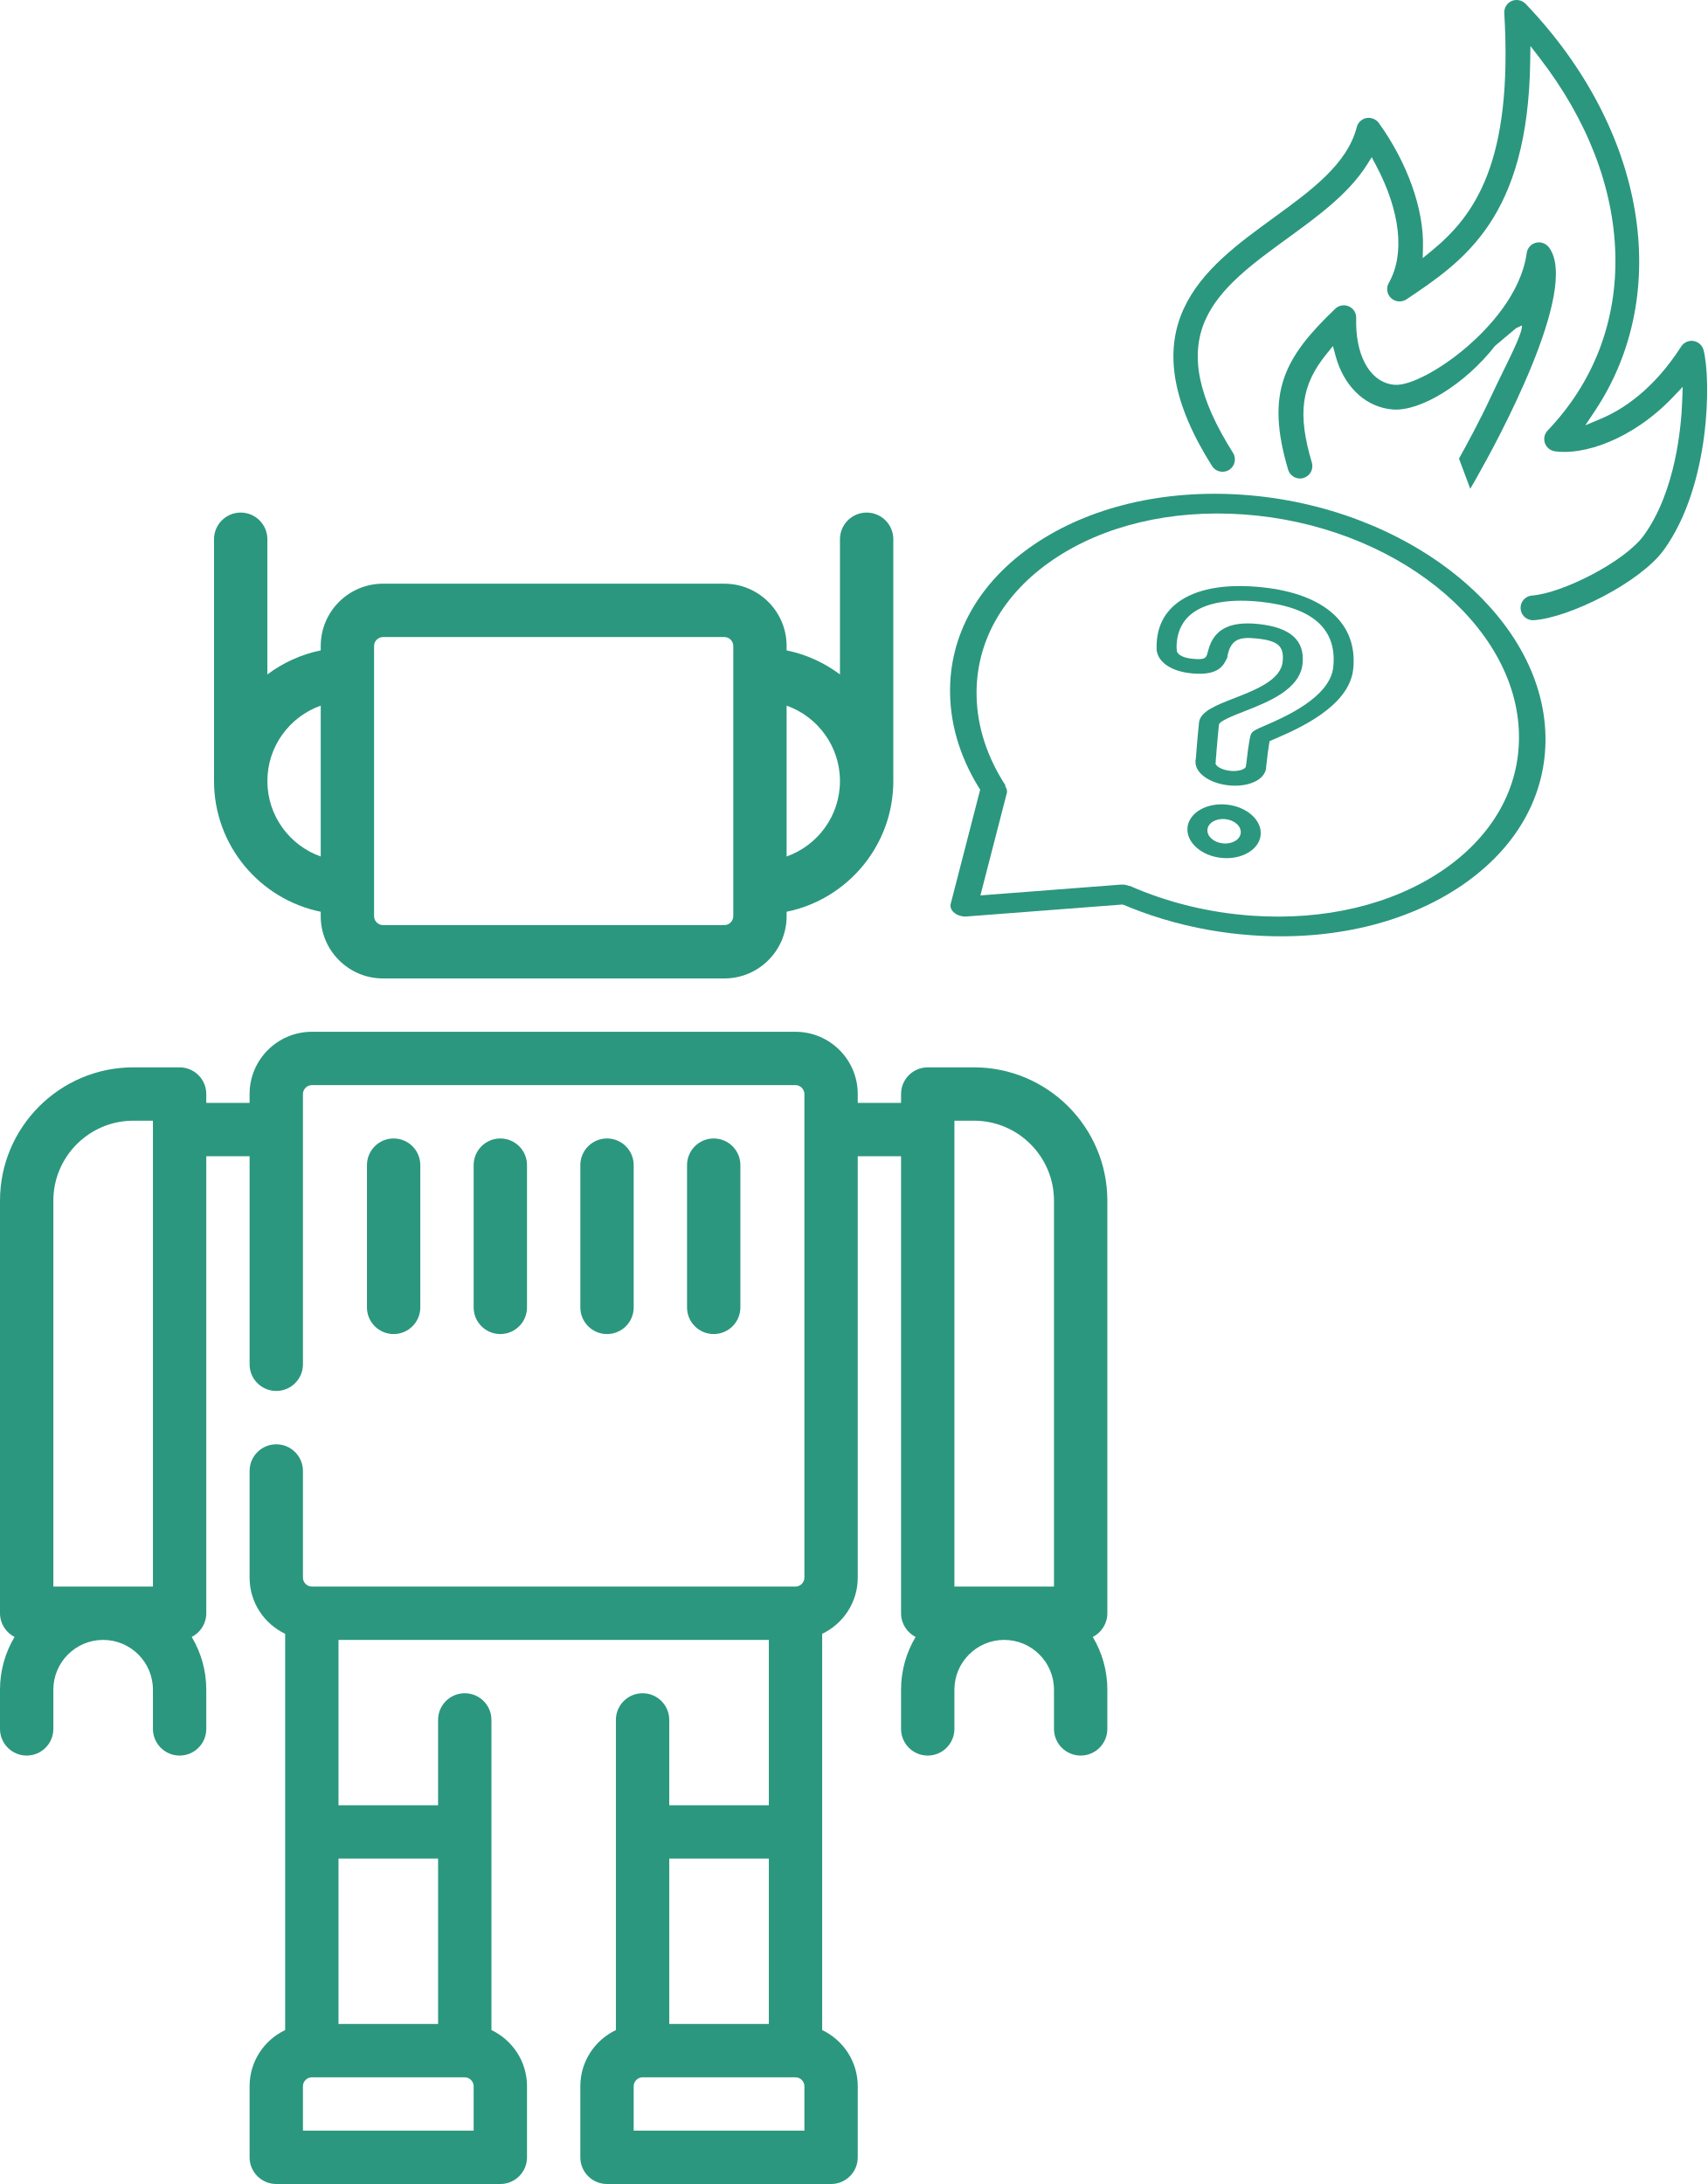
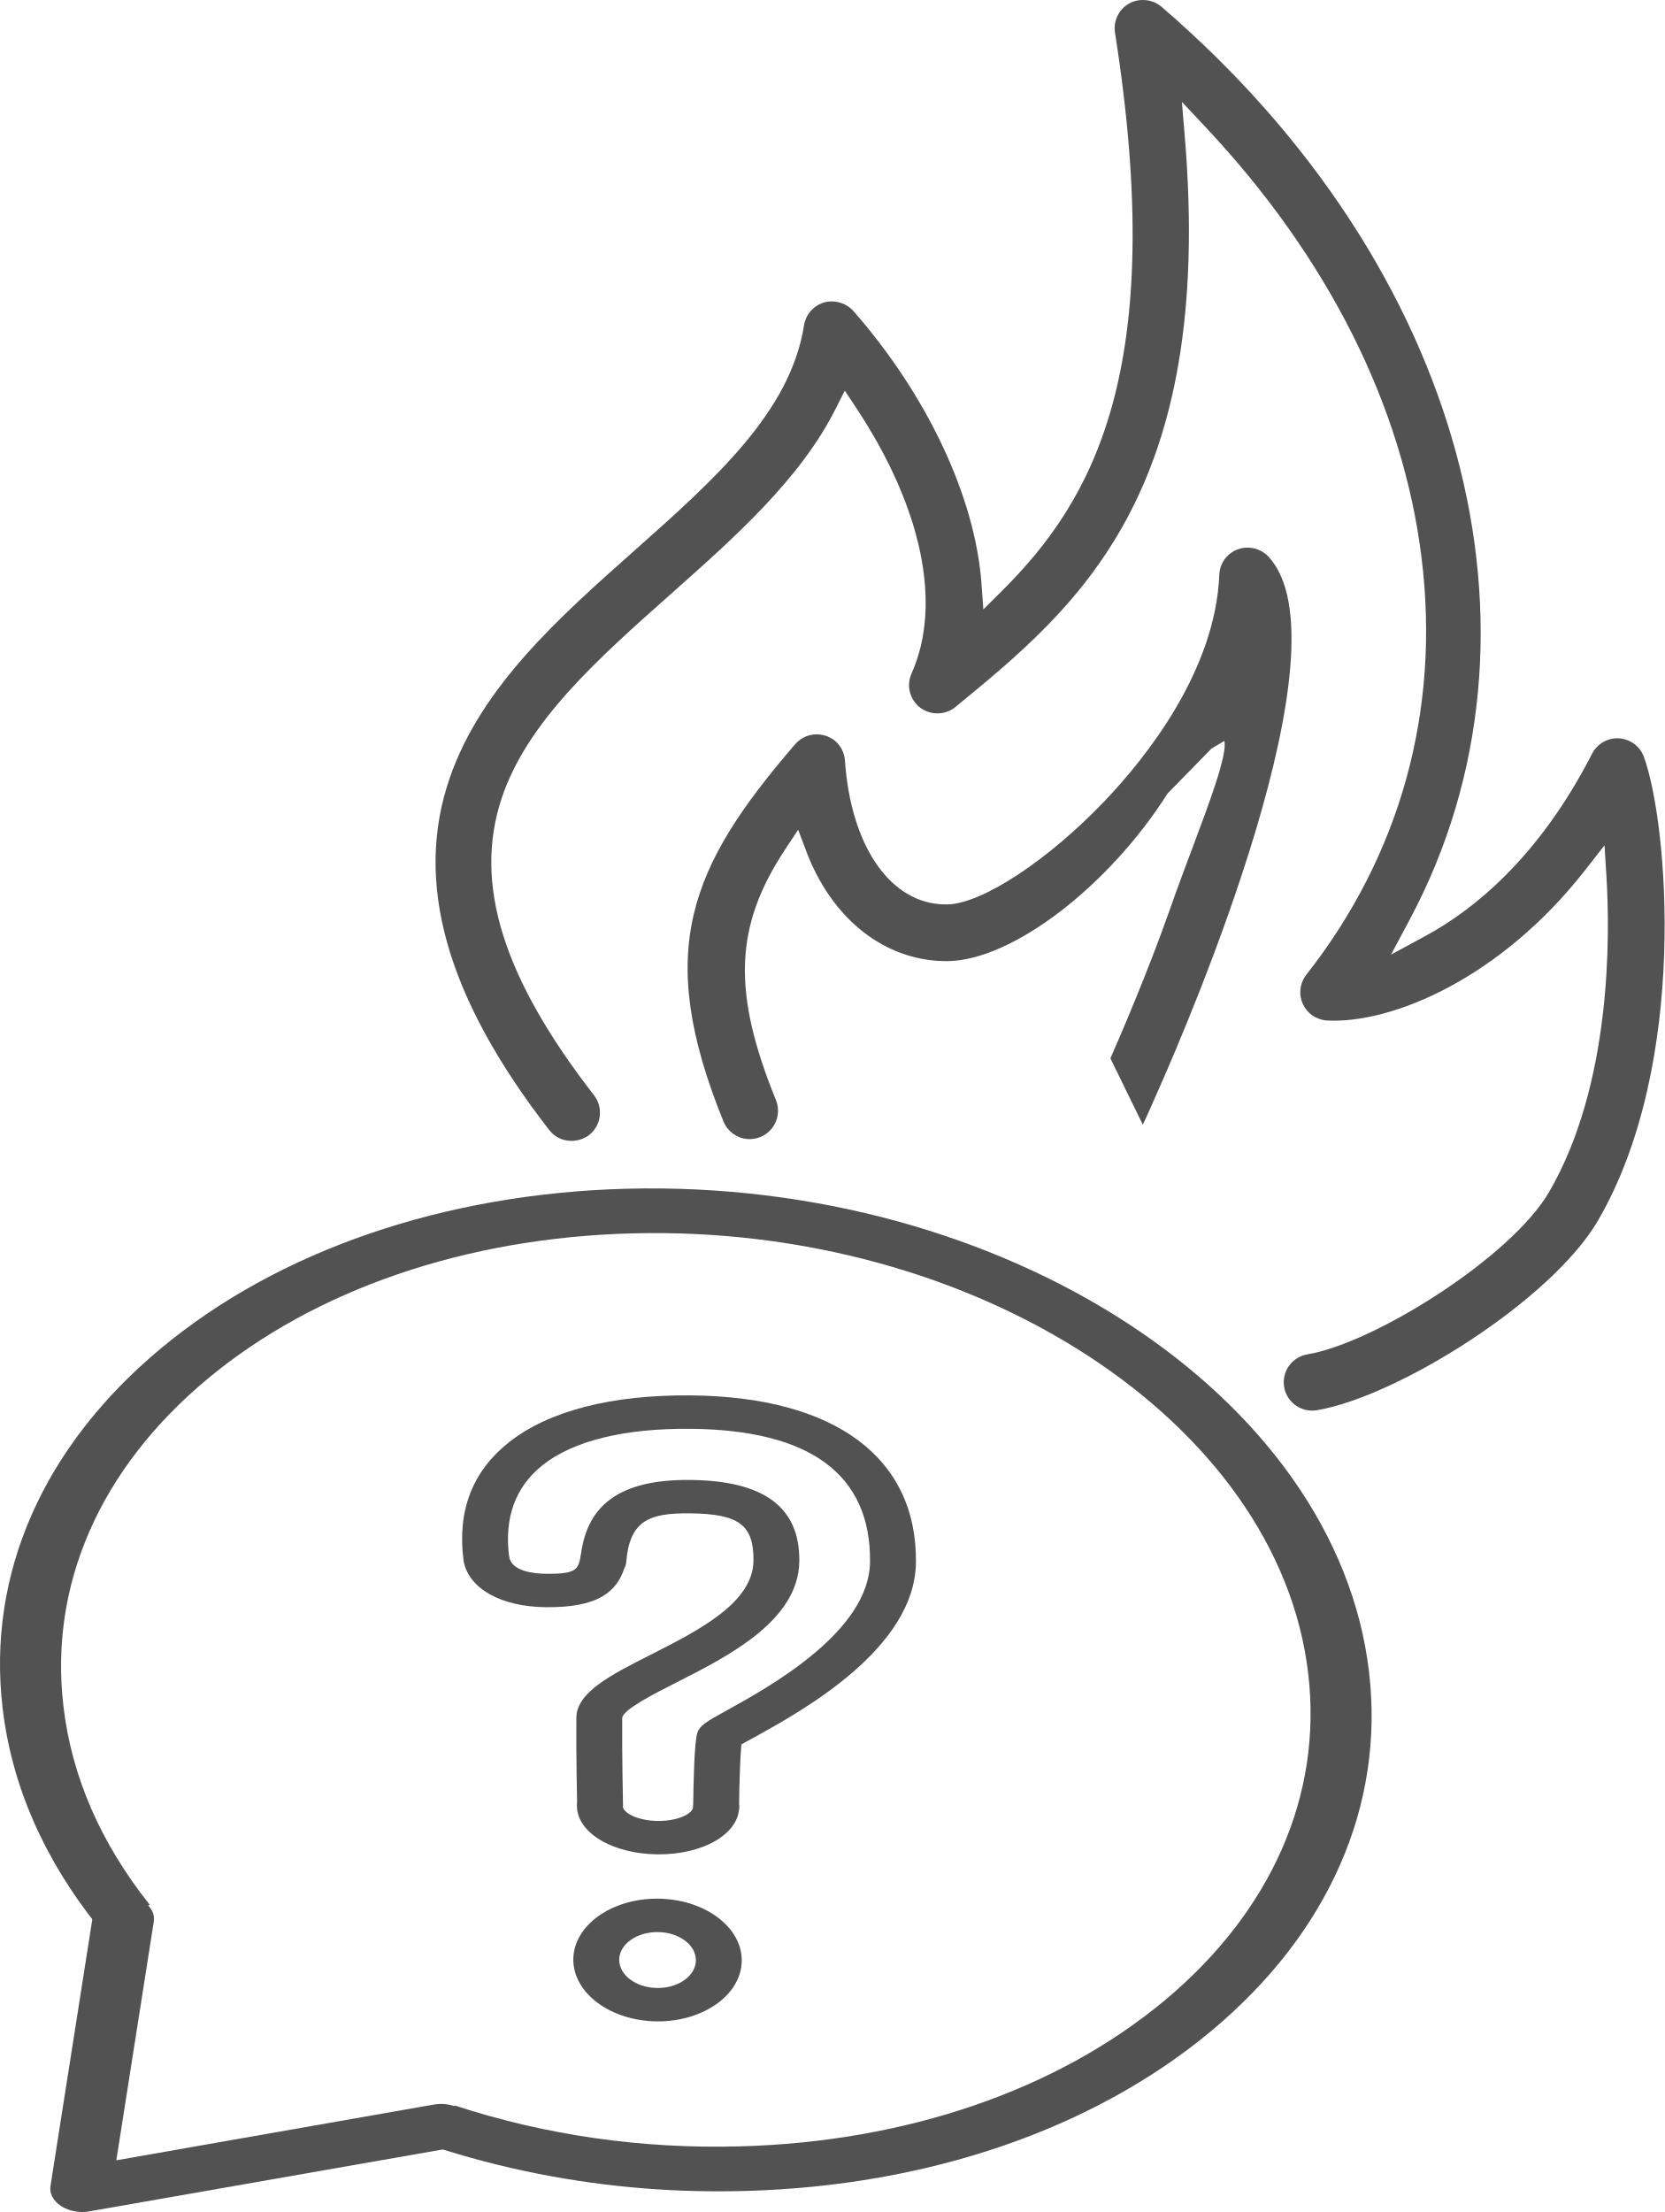
- <svg xmlns="http://www.w3.org/2000/svg" version="1.1" id="Capa_1" x="0px" y="0px" width="510.655px" height="653.334px" viewBox="0 2.334 510.655 653.334" enable-background="new 0 2.334 510.655 653.334" xml:space="preserve">
+ <svg xmlns="http://www.w3.org/2000/svg" version="1.1" id="Capa_1" x="0px" y="0px" width="367.197px" height="487.878px" viewBox="75.471 82.052 367.197 487.878" enable-background="new 75.471 82.052 367.197 487.878" xml:space="preserve">
  <g>
-     <path fill="#2B977E" d="M509.583,107.068c-0.363-1.39-1.509-2.456-2.928-2.716l-0.074-0.012c-1.449-0.232-2.901,0.42-3.7,1.662   c-8.324,12.989-17.601,18.896-23.92,21.563l-4.755,2.009l2.86-4.297C500.601,89.933,492.27,40.979,456.333,3.46   c-0.523-0.543-1.237-0.921-2.011-1.063c-0.739-0.135-1.479-0.054-2.138,0.234c-1.417,0.62-2.306,2.071-2.214,3.612   c2.652,44.708-8.904,60.626-21.784,71.17l-2.616,2.14l0.081-3.378c0.274-11.313-4.666-25.168-13.216-37.063   c-0.809-1.118-2.318-1.725-3.695-1.471c-1.397,0.264-2.535,1.33-2.894,2.716c-2.854,11.097-13.585,18.909-24.945,27.178   c-10.581,7.701-21.523,15.664-26.804,27.125c-6.041,13.111-3.272,28.513,8.465,47.092c0.331,0.516,0.764,0.93,1.293,1.232   c1.15,0.655,2.693,0.62,3.818-0.087c1.72-1.088,2.235-3.378,1.146-5.108c-10.389-16.441-13.01-29.083-8.25-39.784   c4.294-9.645,14.194-16.85,24.68-24.482c8.923-6.49,18.147-13.203,23.641-21.898l1.428-2.26l1.255,2.362   c7.333,13.815,8.736,26.665,3.848,35.255c-0.852,1.497-0.563,3.365,0.704,4.549c0.511,0.47,1.148,0.785,1.85,0.913   c0.958,0.176,1.925-0.021,2.723-0.555c17.072-11.426,36.422-24.377,37.03-71.349l0.059-4.45l2.719,3.521   c14.307,18.513,22.149,38.809,22.681,58.691c0.541,20.121-6.462,38.385-20.244,52.818c-0.956,1.001-1.273,2.44-0.823,3.761   c0.433,1.259,1.521,2.19,2.847,2.435l0.104,0.017c8.414,1.258,23.098-3.307,35.45-16.304l2.818-2.963l-0.143,4.087   c-0.27,7.705-1.926,27.053-11.438,40.275c-5.74,7.977-24.558,17.42-33.475,18.053c-0.988,0.069-1.887,0.518-2.537,1.265   c-0.647,0.746-0.966,1.699-0.894,2.688c0.12,1.681,1.366,3.069,3.031,3.375c0.304,0.056,0.616,0.073,0.93,0.052   c10.696-0.755,31.909-11.331,38.946-21.11C511.633,147.473,511.843,115.84,509.583,107.068z" />
-     <path fill="#2B977E" d="M463.28,76.27c-0.551-0.707-1.35-1.192-2.25-1.364c-0.544-0.105-1.107-0.087-1.631,0.051   c-1.443,0.381-2.512,1.585-2.717,3.068c-1.72,12.404-11.765,22.755-17.599,27.822c-8.176,7.098-17.406,11.975-21.949,11.597   c-0.259-0.021-0.533-0.054-0.792-0.096c-0.098-0.016-0.195-0.033-0.29-0.051c-6.61-1.27-10.687-9.051-10.384-19.826   c0.039-1.537-0.799-2.873-2.188-3.482c-0.258-0.114-0.526-0.198-0.802-0.25c-1.185-0.229-2.406,0.127-3.268,0.952   c-15.297,14.625-20.959,25.045-14.095,48.135c0.395,1.331,1.486,2.319,2.849,2.582l0.108,0.019   c0.549,0.089,1.104,0.052,1.645-0.108c1.954-0.58,3.073-2.645,2.494-4.601c-4.354-14.638-3.202-23.145,4.392-32.507l1.909-2.354   l0.794,2.923c2.359,8.699,8.247,14.671,15.722,15.884c0.436,0.071,0.871,0.125,1.297,0.16c8.363,0.694,21.824-7.657,30.675-19.021   l6.271-5.274l1.771-0.839c0.249,1.776-2.723,7.836-5.374,13.246c-1.22,2.486-2.603,5.307-3.98,8.269   c-3.363,7.222-7.482,14.759-9.468,18.311l3.372,9.027c0.327-0.539,0.691-1.164,1.109-1.906c0.368-0.657,0.757-1.351,1.174-2.083   C447.298,135.334,472.866,88.726,463.28,76.27z" />
-   </g>
-   <g>
-     <path fill="#2B977E" d="M125.724,393.434v-42.553c0-4.406-3.572-7.979-7.979-7.979c-4.406,0-7.979,3.573-7.979,7.979v42.553   c0,4.406,3.572,7.979,7.979,7.979C122.151,401.412,125.724,397.84,125.724,393.434z" />
-     <path fill="#2B977E" d="M157.639,393.434v-42.553c0-4.406-3.573-7.979-7.979-7.979s-7.979,3.573-7.979,7.979v42.553   c0,4.406,3.572,7.979,7.979,7.979S157.639,397.84,157.639,393.434z" />
-     <path fill="#2B977E" d="M189.553,393.434v-42.553c0-4.406-3.57-7.979-7.979-7.979c-4.407,0-7.979,3.573-7.979,7.979v42.553   c0,4.406,3.571,7.979,7.979,7.979C185.982,401.412,189.553,397.84,189.553,393.434z" />
-     <path fill="#2B977E" d="M221.469,393.434v-42.553c0-4.406-3.572-7.979-7.979-7.979c-4.408,0-7.979,3.573-7.979,7.979v42.553   c0,4.406,3.571,7.979,7.979,7.979C217.896,401.412,221.469,397.84,221.469,393.434z" />
-     <path fill="#2B977E" d="M95.937,275.078v1.335c0,10.265,8.352,18.617,18.616,18.617h102.129c10.264,0,18.616-8.352,18.616-18.617   v-1.335c18.188-3.707,31.916-19.825,31.916-39.09v-72.341c0-4.406-3.572-7.979-7.979-7.979c-4.408,0-7.979,3.572-7.979,7.979   v40.447c-4.643-3.492-10.066-5.997-15.959-7.198v-1.334c0-10.265-8.352-18.617-18.616-18.617H114.553   c-10.265,0-18.616,8.353-18.616,18.617v1.335c-5.893,1.201-11.316,3.706-15.958,7.198v-40.448c0-4.406-3.572-7.979-7.979-7.979   s-7.979,3.572-7.979,7.979v72.341C64.021,255.253,77.749,271.371,95.937,275.078L95.937,275.078z M251.256,235.987   c0,10.401-6.672,19.27-15.959,22.563v-45.127C244.584,216.717,251.256,225.586,251.256,235.987z M111.894,195.562   c0-1.441,1.218-2.66,2.659-2.66h102.129c1.441,0,2.659,1.218,2.659,2.66v80.851c0,1.441-1.218,2.66-2.659,2.66H114.553   c-1.441,0-2.659-1.218-2.659-2.66V195.562z M95.937,213.423v45.127c-9.286-3.293-15.958-12.162-15.958-22.563   C79.979,225.585,86.65,216.717,95.937,213.423z" />
-     <path fill="#2B977E" d="M331.235,484.924V361.519c0-21.998-17.896-39.893-39.895-39.893h-13.83c-4.406,0-7.979,3.572-7.979,7.978   v2.66h-12.957v-2.66c0-10.264-8.352-18.616-18.617-18.616H93.276c-10.265,0-18.617,8.352-18.617,18.616v2.66H61.702v-2.66   c0-4.406-3.572-7.978-7.979-7.978h-13.83C17.896,321.625,0,339.521,0,361.519v123.405c0,3.098,1.771,5.777,4.35,7.1   C1.591,496.642,0,502.035,0,507.795v11.729c0,4.406,3.572,7.979,7.979,7.979s7.979-3.572,7.979-7.979v-11.729   c0-8.212,6.682-14.893,14.894-14.893c8.213,0,14.894,6.681,14.894,14.893v11.729c0,4.406,3.573,7.979,7.979,7.979   s7.979-3.572,7.979-7.979v-11.729c0-5.76-1.591-11.153-4.351-15.771c2.581-1.321,4.351-4.001,4.351-7.1V348.222h12.957v62.233   c0,4.406,3.572,7.979,7.979,7.979c4.406,0,7.979-3.572,7.979-7.979v-80.852c0-1.441,1.218-2.659,2.659-2.659h144.681   c1.441,0,2.66,1.218,2.66,2.659v144.682c0,1.441-1.219,2.659-2.66,2.659H93.276c-1.441,0-2.659-1.218-2.659-2.659V442.37   c0-4.406-3.572-7.979-7.979-7.979c-4.407,0-7.979,3.572-7.979,7.979v31.915c0,7.407,4.36,13.8,10.639,16.795v118.537   c-6.278,2.995-10.639,9.387-10.639,16.794v21.277c0,4.406,3.572,7.979,7.979,7.979h67.021c4.406,0,7.979-3.572,7.979-7.979v-21.277   c0-7.407-4.36-13.8-10.639-16.794v-92.779c0-4.406-3.572-7.979-7.979-7.979s-7.979,3.572-7.979,7.979v25.532h-29.788v-49.468   h128.724v49.468h-29.788v-25.532c0-4.406-3.57-7.979-7.979-7.979c-4.407,0-7.979,3.572-7.979,7.979v92.78   c-6.279,2.995-10.639,9.387-10.639,16.794v21.277c0,4.406,3.571,7.979,7.979,7.979h67.022c4.406,0,7.979-3.572,7.979-7.979v-21.277   c0-7.407-4.359-13.8-10.639-16.794V491.08c6.279-2.996,10.639-9.388,10.639-16.795V348.222h12.957v136.702   c0,3.098,1.77,5.778,4.35,7.1c-2.76,4.619-4.35,10.013-4.35,15.771v11.729c0,4.406,3.572,7.979,7.979,7.979   c4.408,0,7.979-3.572,7.979-7.979v-11.729c0-8.212,6.682-14.893,14.895-14.893s14.893,6.681,14.893,14.893v11.729   c0,4.406,3.572,7.979,7.98,7.979c4.406,0,7.979-3.572,7.979-7.979v-11.729c0-5.759-1.592-11.152-4.352-15.771   C329.465,490.702,331.235,488.022,331.235,484.924L331.235,484.924z M15.957,361.519c0-13.198,10.737-23.936,23.937-23.936h5.851   v139.361H15.957V361.519z M141.681,639.711H90.617v-13.298c0-1.442,1.218-2.66,2.659-2.66h45.745c1.441,0,2.659,1.218,2.659,2.66   V639.711z M131.043,558.327v49.469h-29.788v-49.469H131.043z M229.979,558.327v49.469h-29.788v-49.469H229.979z M240.618,639.711   h-51.065v-13.298c0-1.442,1.219-2.66,2.66-2.66h45.745c1.441,0,2.66,1.218,2.66,2.66V639.711z M285.489,337.583h5.852   c13.197,0,23.936,10.737,23.936,23.936v115.426h-29.787V337.583z" />
-   </g>
-   <g>
-     <g id="Question_Bubble">
-       <g>
-         <path fill="#2B977E" d="M287.77,276.428c-0.84-0.148-1.637-0.49-2.263-0.988c-0.955-0.762-1.375-1.785-1.127-2.728l8.985-34.82     c0.402-1.559,2.471-2.43,4.625-1.958c2.155,0.473,3.571,2.113,3.169,3.674l-7.893,30.587l42.035-3.236     c2.149-0.151,4.251,1.022,4.709,2.634c0.457,1.618-0.907,3.064-3.045,3.231l-47.858,3.669     C288.66,276.533,288.208,276.506,287.77,276.428z" />
-         <path fill="#2B977E" d="M361.667,280.539c-9.414-1.663-18.503-4.41-27.148-8.2l3.444-4.989c11.431,5.011,23.709,8.01,36.507,8.91     c21.683,1.524,41.924-3.29,57.016-13.544c15.082-10.256,23.208-24.732,22.874-40.77c-0.672-33.083-37.612-62.574-82.348-65.723     c-21.665-1.531-41.913,3.279-57.002,13.542c-15.092,10.26-23.22,24.735-22.884,40.759c0.179,9.223,3.117,18.268,8.719,26.889     l-7.074,2.073c-6.156-9.468-9.374-19.397-9.576-29.52c-0.361-17.589,8.556-33.481,25.125-44.744     c16.568-11.266,38.791-16.546,62.572-14.871c49.129,3.498,89.661,35.834,90.397,72.148c0.367,17.599-8.543,33.495-25.105,44.758     c-16.564,11.258-38.795,16.537-62.581,14.865C370.222,281.817,365.913,281.29,361.667,280.539z" />
-       </g>
-       <g>
+     <g>
+       <path fill="#525252" d="M438.098,248.993c-0.837-2.277-2.938-3.882-5.364-4.087l-0.127-0.008c-2.474-0.154-4.81,1.18-5.95,3.398    c-11.871,23.194-26.497,34.637-36.686,40.152l-7.662,4.154l4.104-7.691c33.787-63.253,11.787-144.18-54.745-201.378    c-0.968-0.828-2.231-1.346-3.554-1.458c-1.264-0.106-2.496,0.15-3.56,0.742c-2.279,1.273-3.535,3.858-3.13,6.434    c11.761,74.717-5.063,103.361-24.994,123.188l-4.045,4.024l-0.414-5.692c-1.39-19.061-11.954-41.543-28.271-60.141    c-1.542-1.746-4.177-2.521-6.449-1.868c-2.306,0.672-4.045,2.649-4.425,5.038c-2.984,19.12-19.745,34.003-37.486,49.758    c-16.53,14.673-33.621,29.846-40.628,49.973c-8.014,23.025-0.841,48.461,21.92,77.775c0.639,0.813,1.437,1.438,2.375,1.859    c2.041,0.913,4.628,0.603,6.404-0.77c2.711-2.109,3.204-6.043,1.093-8.773c-20.152-25.939-26.624-46.761-20.366-65.526    c5.641-16.914,21.104-30.642,37.487-45.184c13.937-12.366,28.344-25.157,36.161-40.669l2.033-4.032l2.495,3.765    c14.581,22.024,19.036,43.395,12.226,58.632c-1.186,2.655-0.395,5.749,1.925,7.532c0.938,0.706,2.06,1.131,3.259,1.232    c1.642,0.139,3.235-0.351,4.491-1.378c26.826-21.994,57.24-46.925,50.588-125.979l-0.626-7.491L341.32,110    c27.071,28.782,43.57,61.617,47.711,94.95c4.195,33.733-4.595,65.578-25.4,92.089c-1.442,1.839-1.742,4.31-0.769,6.457    c0.932,2.046,2.912,3.433,5.182,3.628l0.181,0.012c14.349,0.74,38.284-9.332,56.924-33.196l4.252-5.441l0.428,6.894    c0.802,12.996,1.176,45.79-12.651,69.567c-8.346,14.347-38.432,33.293-53.319,35.813c-1.65,0.277-3.087,1.18-4.058,2.541    c-0.965,1.36-1.345,3.014-1.066,4.665c0.478,2.806,2.799,4.936,5.646,5.178c0.523,0.045,1.049,0.021,1.572-0.064    c17.856-3.017,51.786-24.259,62.019-41.846C448.141,316.576,443.329,263.368,438.098,248.993z" />
+       <path fill="#525252" d="M355.239,204.786c-1.047-1.098-2.469-1.783-4.006-1.925c-0.933-0.088-1.876,0.034-2.732,0.351    c-2.364,0.876-3.969,3.075-4.07,5.601c-0.864,21.131-16.058,40.171-25.036,49.641c-12.584,13.266-27.304,22.972-35.001,23.078    c-0.44,0.007-0.905-0.003-1.35-0.031c-0.167-0.011-0.332-0.024-0.494-0.039c-11.315-1.056-19.442-13.469-20.693-31.63    c-0.186-2.59-1.812-4.699-4.247-5.495c-0.452-0.15-0.914-0.248-1.39-0.29c-2.027-0.192-4.025,0.606-5.337,2.134    c-23.324,27.082-31.14,45.521-15.829,83.213c0.881,2.172,2.873,3.655,5.208,3.875l0.182,0.014c0.941,0.06,1.867-0.094,2.75-0.451    c3.188-1.294,4.732-4.947,3.44-8.141c-9.711-23.894-9.165-38.381,2.071-55.358l2.826-4.269l1.81,4.783    c5.388,14.237,16.261,23.314,29.023,24.132c0.745,0.048,1.484,0.068,2.207,0.058c14.17-0.2,35.434-16.436,48.457-36.984    l9.677-9.889l2.842-1.699c0.71,2.944-3.299,13.616-6.868,23.143c-1.648,4.378-3.512,9.346-5.341,14.55    c-4.474,12.688-10.165,26.03-12.926,32.326l7.144,14.623c0.461-0.959,0.973-2.069,1.555-3.386c0.508-1.163,1.05-2.393,1.633-3.693    C338.018,306.678,373.386,224.158,355.239,204.786z" />
+     </g>
+     <g>
+       <g id="Question_Bubble">
        <g>
-           <path fill="#2B977E" d="M364.257,198.082" />
-           <path fill="#2B977E" d="M348.965,196.712" />
-           <path fill="#2B977E" d="M356.109,203.727c-0.021-0.003-0.044-0.005-0.072-0.008c-5.792-0.633-9.733-3.386-10.05-7.015      c-0.108-1.21,1.141-2.188,2.787-2.186c1.65-0.033,3.072,0.989,3.175,2.197c0.171,1.908,2.939,2.49,4.577,2.67      c0.021,0.002,0.049,0.005,0.078,0.008c3.973,0.422,4.163-0.224,4.683-1.929c0.356-1.157,1.944-1.833,3.561-1.492      c1.61,0.34,2.631,1.559,2.282,2.72C365.838,202.908,362.54,204.412,356.109,203.727z" />
+           <path fill="#525252" d="M92.909,569.901c-1.436-0.113-2.833-0.558-3.965-1.292c-1.729-1.125-2.603-2.777-2.34-4.401      l9.414-59.997c0.421-2.687,3.758-4.488,7.454-4.047c3.702,0.443,6.35,2.968,5.93,5.658l-8.272,52.703l70.125-12.305      c3.59-0.604,7.314,1.023,8.346,3.658c1.033,2.646-1.023,5.299-4.59,5.93l-79.845,13.983      C94.423,569.932,93.659,569.96,92.909,569.901z" />
+           <path fill="#525252" d="M217.795,564.741c-16.096-1.258-31.823-4.391-46.974-9.35l4.974-8.948      c20.034,6.556,41.161,9.592,62.822,9.014c36.699-0.979,69.934-12.377,93.628-32.078c23.677-19.702,34.973-45.363,31.792-72.267      c-6.537-55.5-73.444-99.039-149.159-97.025c-36.665,0.965-69.915,12.356-93.604,32.073      c-23.692,19.71-34.989,45.368-31.807,72.249c1.807,15.475,8.223,30.198,19.047,43.774l-11.551,4.64      c-11.895-14.909-18.926-31.074-20.918-48.057c-3.48-29.507,8.915-57.677,34.926-79.314      c26.008-21.644,62.501-34.148,102.748-35.216c83.153-2.145,156.564,45.59,163.733,106.511      c3.491,29.523-8.89,57.698-34.892,79.335c-26,21.629-62.509,34.134-102.762,35.207      C232.384,565.492,225.057,565.31,217.795,564.741z" />
        </g>
        <g>
-           <path fill="#2B977E" d="M375.756,231.83" />
-           <path fill="#2B977E" d="M360.602,230.215" />
-           <path fill="#2B977E" d="M367.497,237.263c-5.906-0.629-10.241-3.86-9.869-7.359c0.127-1.197,1.567-2.027,3.21-1.852      c1.646,0.175,2.875,1.29,2.748,2.485c-0.095,0.902,1.753,2.11,4.374,2.39c2.619,0.278,4.678-0.519,4.772-1.415      c0.127-1.197,1.569-2.026,3.212-1.852c1.646,0.175,2.877,1.289,2.751,2.486C378.322,235.641,373.398,237.892,367.497,237.263z" />
+           <g>
+             <path fill="#525252" d="M208.682,425.715" />
+             <path fill="#525252" d="M182.752,425.909" />
+             <path fill="#525252" d="M195.909,436.535c-0.037-0.002-0.073-0.002-0.123-0.003c-9.837-0.118-16.912-4.102-18.037-10.15       c-0.381-2.016,1.56-3.864,4.328-4.129c2.764-0.326,5.321,1.16,5.694,3.174c0.601,3.18,5.346,3.706,8.131,3.74       c0.034,0,0.083,0.002,0.128,0.002c6.751,0.06,6.962-1.057,7.559-4.009c0.407-2.002,2.971-3.398,5.742-3.088       c2.763,0.308,4.682,2.19,4.282,4.198C212.126,433.569,206.832,436.635,195.909,436.535z" />
+           </g>
+           <g>
+             <path fill="#525252" d="M233.521,480.564" />
+             <path fill="#525252" d="M207.784,480.325" />
+             <path fill="#525252" d="M220.529,491.046c-10.031-0.094-17.846-4.816-17.791-10.759c0.018-2.032,2.302-3.662,5.091-3.637       c2.797,0.025,5.043,1.698,5.026,3.729c-0.01,1.531,3.292,3.26,7.744,3.303c4.448,0.039,7.778-1.636,7.789-3.158       c0.018-2.032,2.304-3.661,5.099-3.637c2.793,0.024,5.046,1.696,5.028,3.729C238.458,486.552,230.55,491.14,220.529,491.046z" />
+           </g>
+           <path fill="#525252" d="M233.401,484.247L233.401,484.247c-2.801-0.027-5.043-1.699-5.022-3.736      c0.053-5.187,0.241-14.203,0.916-16.249c0.536-1.673,2.04-2.508,6.515-4.98c9.417-5.198,31.437-17.38,31.578-32.774      c0.176-19.209-13.136-29.075-39.576-29.319c-14.551-0.133-25.82,2.619-32.591,7.968c-6.048,4.769-8.555,11.582-7.444,20.25      c0.26,2.024-1.791,3.812-4.57,3.984c-2.752,0.191-5.247-1.32-5.502-3.353c-1.386-10.82,2.009-19.537,10.056-25.897      c8.768-6.911,22.634-10.481,40.121-10.32c31.757,0.296,49.848,13.697,49.635,36.779c-0.175,19.003-24.954,32.714-35.537,38.566      c-1.239,0.678-2.255,1.216-2.966,1.642c-0.249,2.351-0.469,8.551-0.519,13.806C238.475,482.643,236.199,484.271,233.401,484.247      z M202.783,480.37c0,0-0.252-11.858-0.178-19.463c0.052-5.609,7.625-9.447,16.384-13.88      c10.594-5.368,22.603-11.46,22.686-20.757c0.072-7.891-3.21-10.334-14.044-10.435c-8.893-0.083-13.265,1.513-14.041,10.804      c-0.167,2.027-2.467,3.599-5.359,3.427c-2.784-0.134-4.903-1.892-4.742-3.922c1.04-12.194,8.721-17.816,24.212-17.674      c16.314,0.152,24.199,6.005,24.088,17.894c-0.12,13.093-15.641,20.964-26.989,26.711c-5.089,2.58-12.067,6.125-12.079,7.929      c-0.072,7.53,0.177,19.283,0.179,19.296L202.783,480.37z" />
        </g>
-         <path fill="#2B977E" d="M375.475,233.993L375.475,233.993c-1.651-0.176-2.876-1.29-2.746-2.489     c0.327-3.054,0.955-8.357,1.468-9.524c0.412-0.955,1.346-1.361,4.125-2.562c5.847-2.525,19.523-8.443,20.489-17.508     c1.202-11.31-6.079-17.887-21.648-19.545c-8.568-0.912-15.366,0.065-19.664,2.83c-3.838,2.463-5.704,6.335-5.547,11.507     c0.037,1.208-1.273,2.144-2.921,2.087c-1.633-0.045-3.016-1.079-3.051-2.291c-0.198-6.456,2.303-11.399,7.411-14.687     c5.561-3.571,13.939-4.881,24.236-3.784c18.698,1.992,28.593,10.926,27.146,24.517c-1.192,11.19-16.581,17.851-23.153,20.694     c-0.767,0.329-1.397,0.588-1.841,0.798c-0.282,1.371-0.765,5.013-1.095,8.107C378.557,233.338,377.12,234.168,375.475,233.993z      M357.65,229.955c0,0,0.532-7.003,1.009-11.48c0.353-3.303,5.035-5.131,10.451-7.242c6.552-2.557,13.977-5.46,14.56-10.934     c0.494-4.646-1.301-6.274-7.68-6.954c-5.236-0.558-7.905,0.132-8.893,5.563c-0.215,1.186-1.659,1.979-3.356,1.713     c-1.632-0.238-2.78-1.396-2.569-2.583c1.309-7.127,6.159-10.001,15.28-9.029c9.609,1.023,13.919,4.924,13.173,11.924     c-0.821,7.709-10.419,11.46-17.436,14.197c-3.147,1.229-7.46,2.919-7.572,3.981c-0.473,4.434-1,11.375-1,11.382L357.65,229.955z" />
+         <path fill="#525252" d="M220.389,527.885c-10.238-0.095-18.519-6.236-18.452-13.709c0.07-7.463,8.46-13.447,18.7-13.354     c10.246,0.095,18.521,6.234,18.451,13.697C239.022,521.99,230.631,527.979,220.389,527.885z M220.573,508.189     c-4.657-0.043-8.482,2.68-8.513,6.079c-0.034,3.406,3.733,6.208,8.398,6.252c4.671,0.043,8.486-2.678,8.519-6.093     C229.003,511.021,225.241,508.231,220.573,508.189z" />
      </g>
-       <path fill="#2B977E" d="M365.306,258.966c-6.03-0.642-10.556-4.736-10.089-9.136c0.469-4.394,5.756-7.441,11.785-6.799    c6.032,0.643,10.558,4.735,10.09,9.129C376.624,256.559,371.338,259.608,365.306,258.966z M366.542,247.369    c-2.742-0.292-5.151,1.094-5.365,3.096c-0.214,2.005,1.844,3.872,4.592,4.165c2.75,0.293,5.155-1.092,5.37-3.103    C371.35,249.521,369.29,247.661,366.542,247.369z" />
    </g>
  </g>
</svg>
